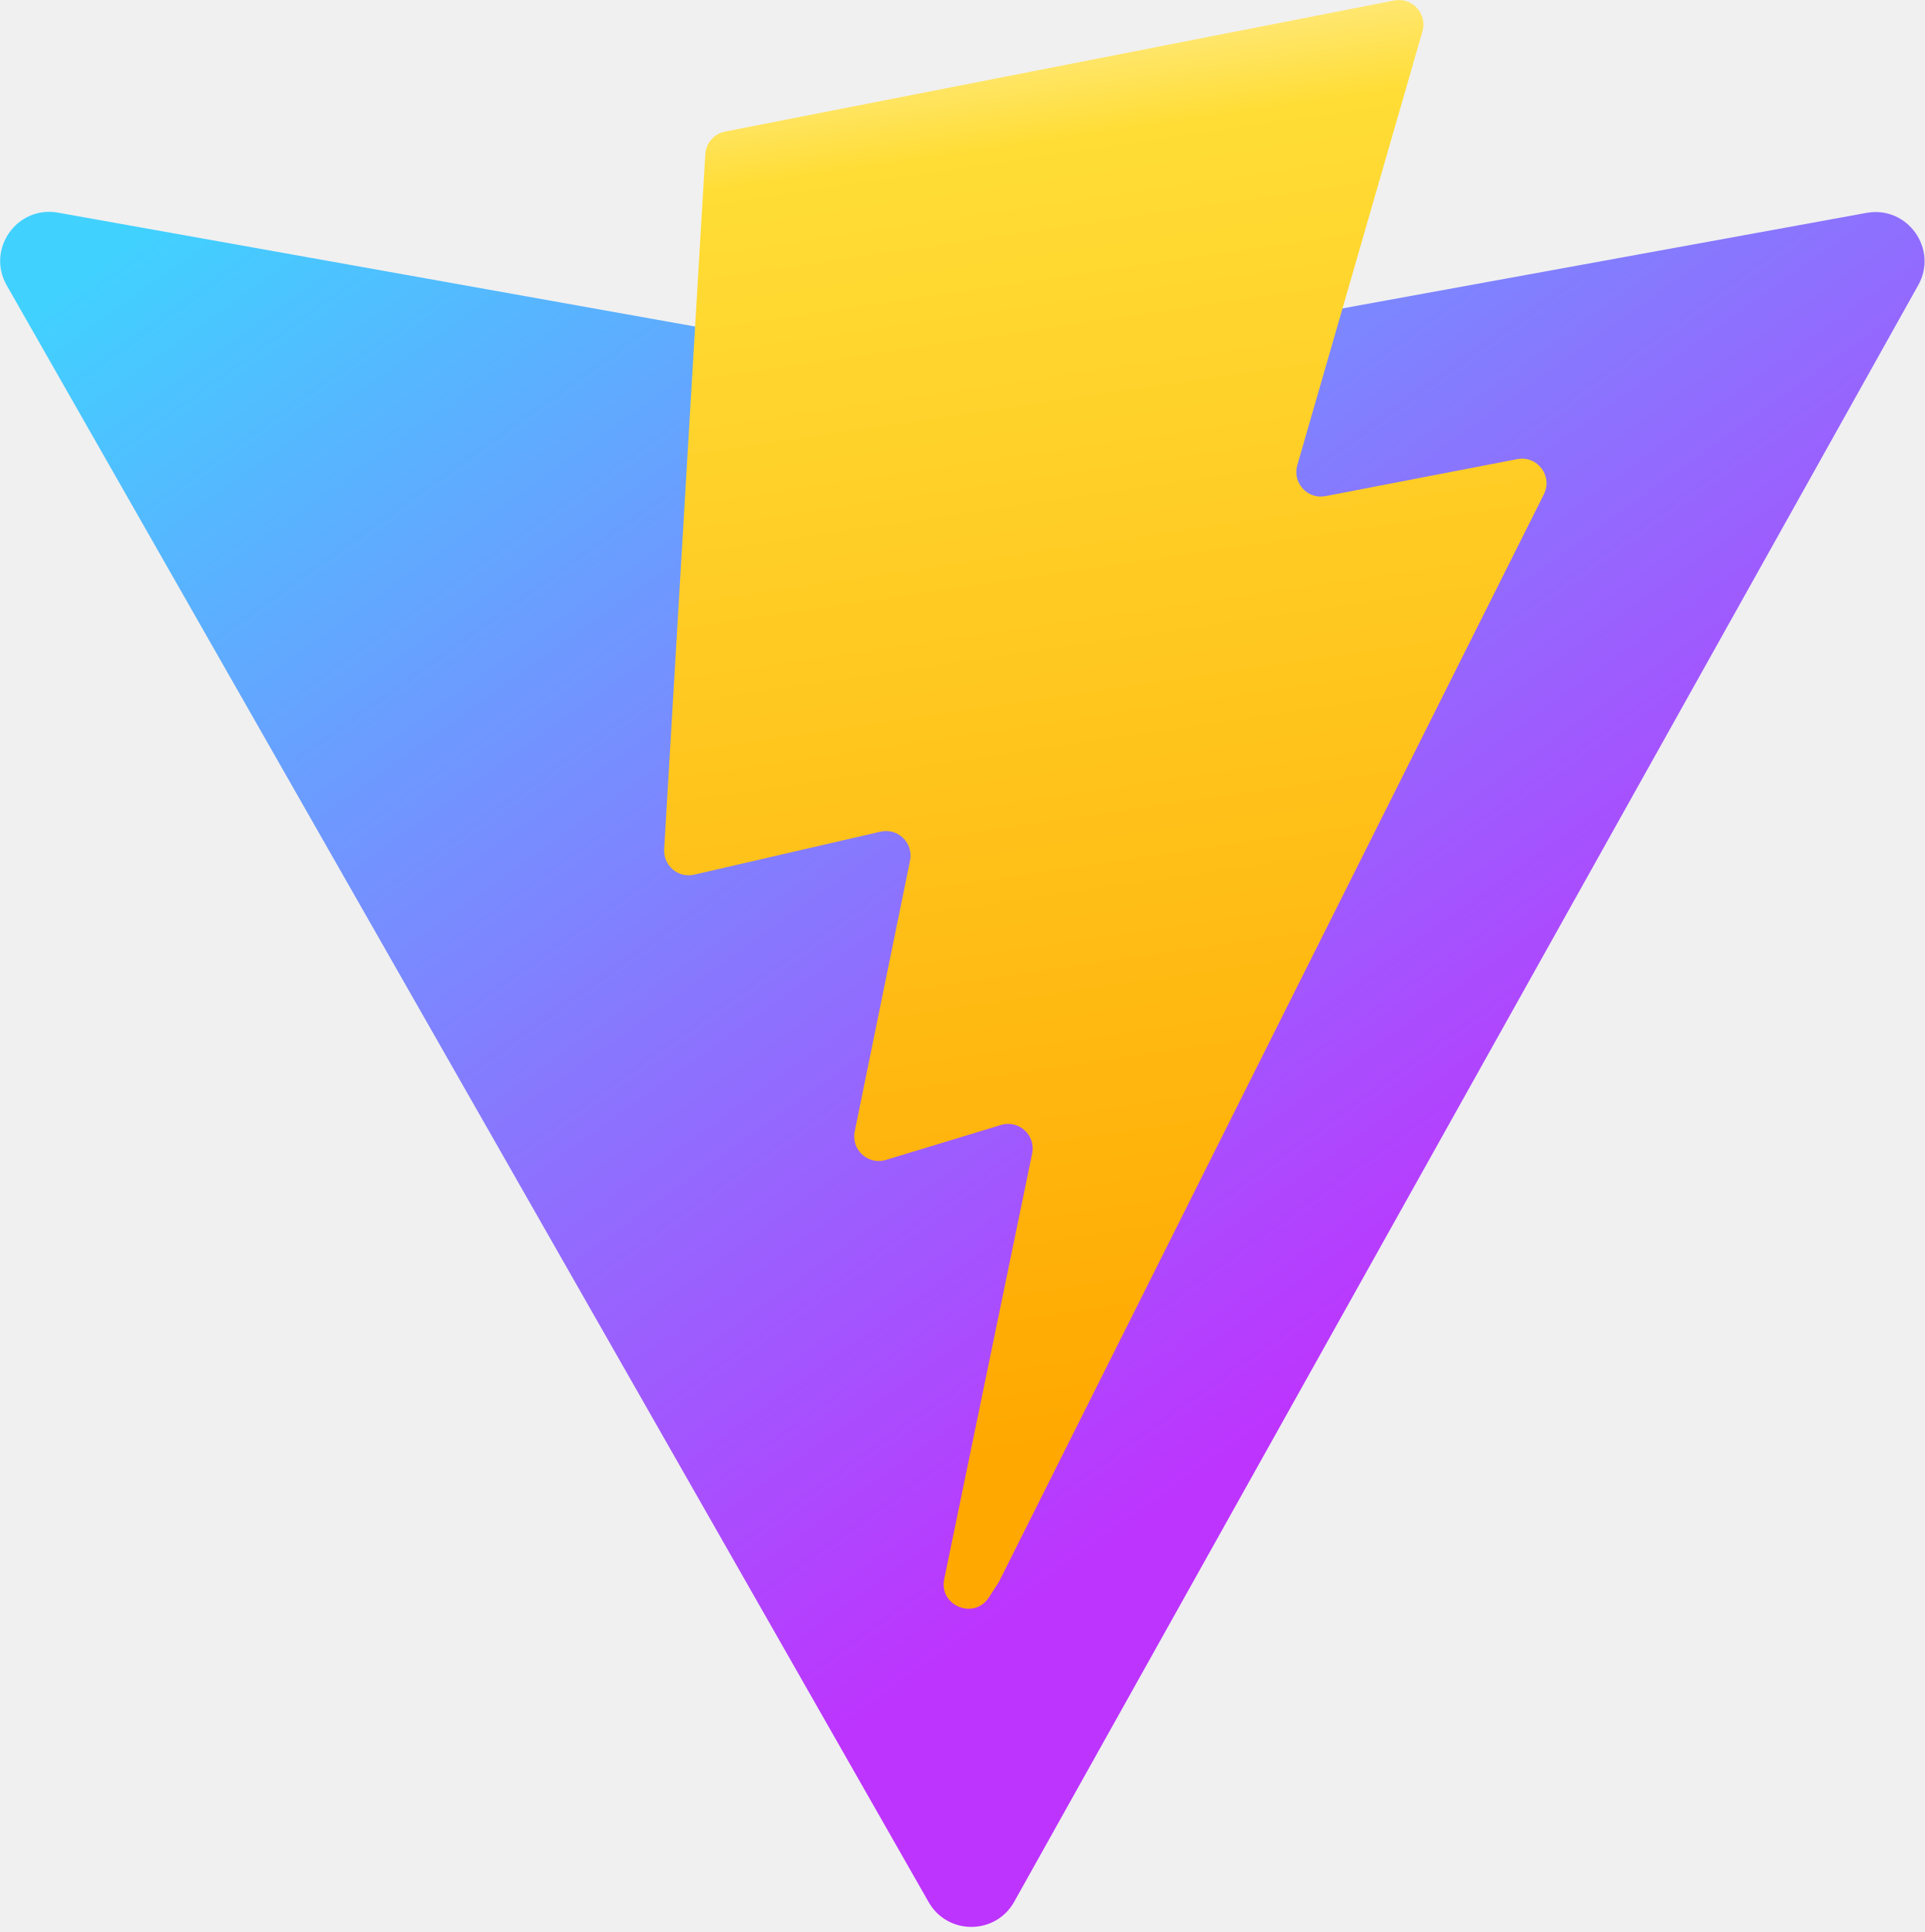
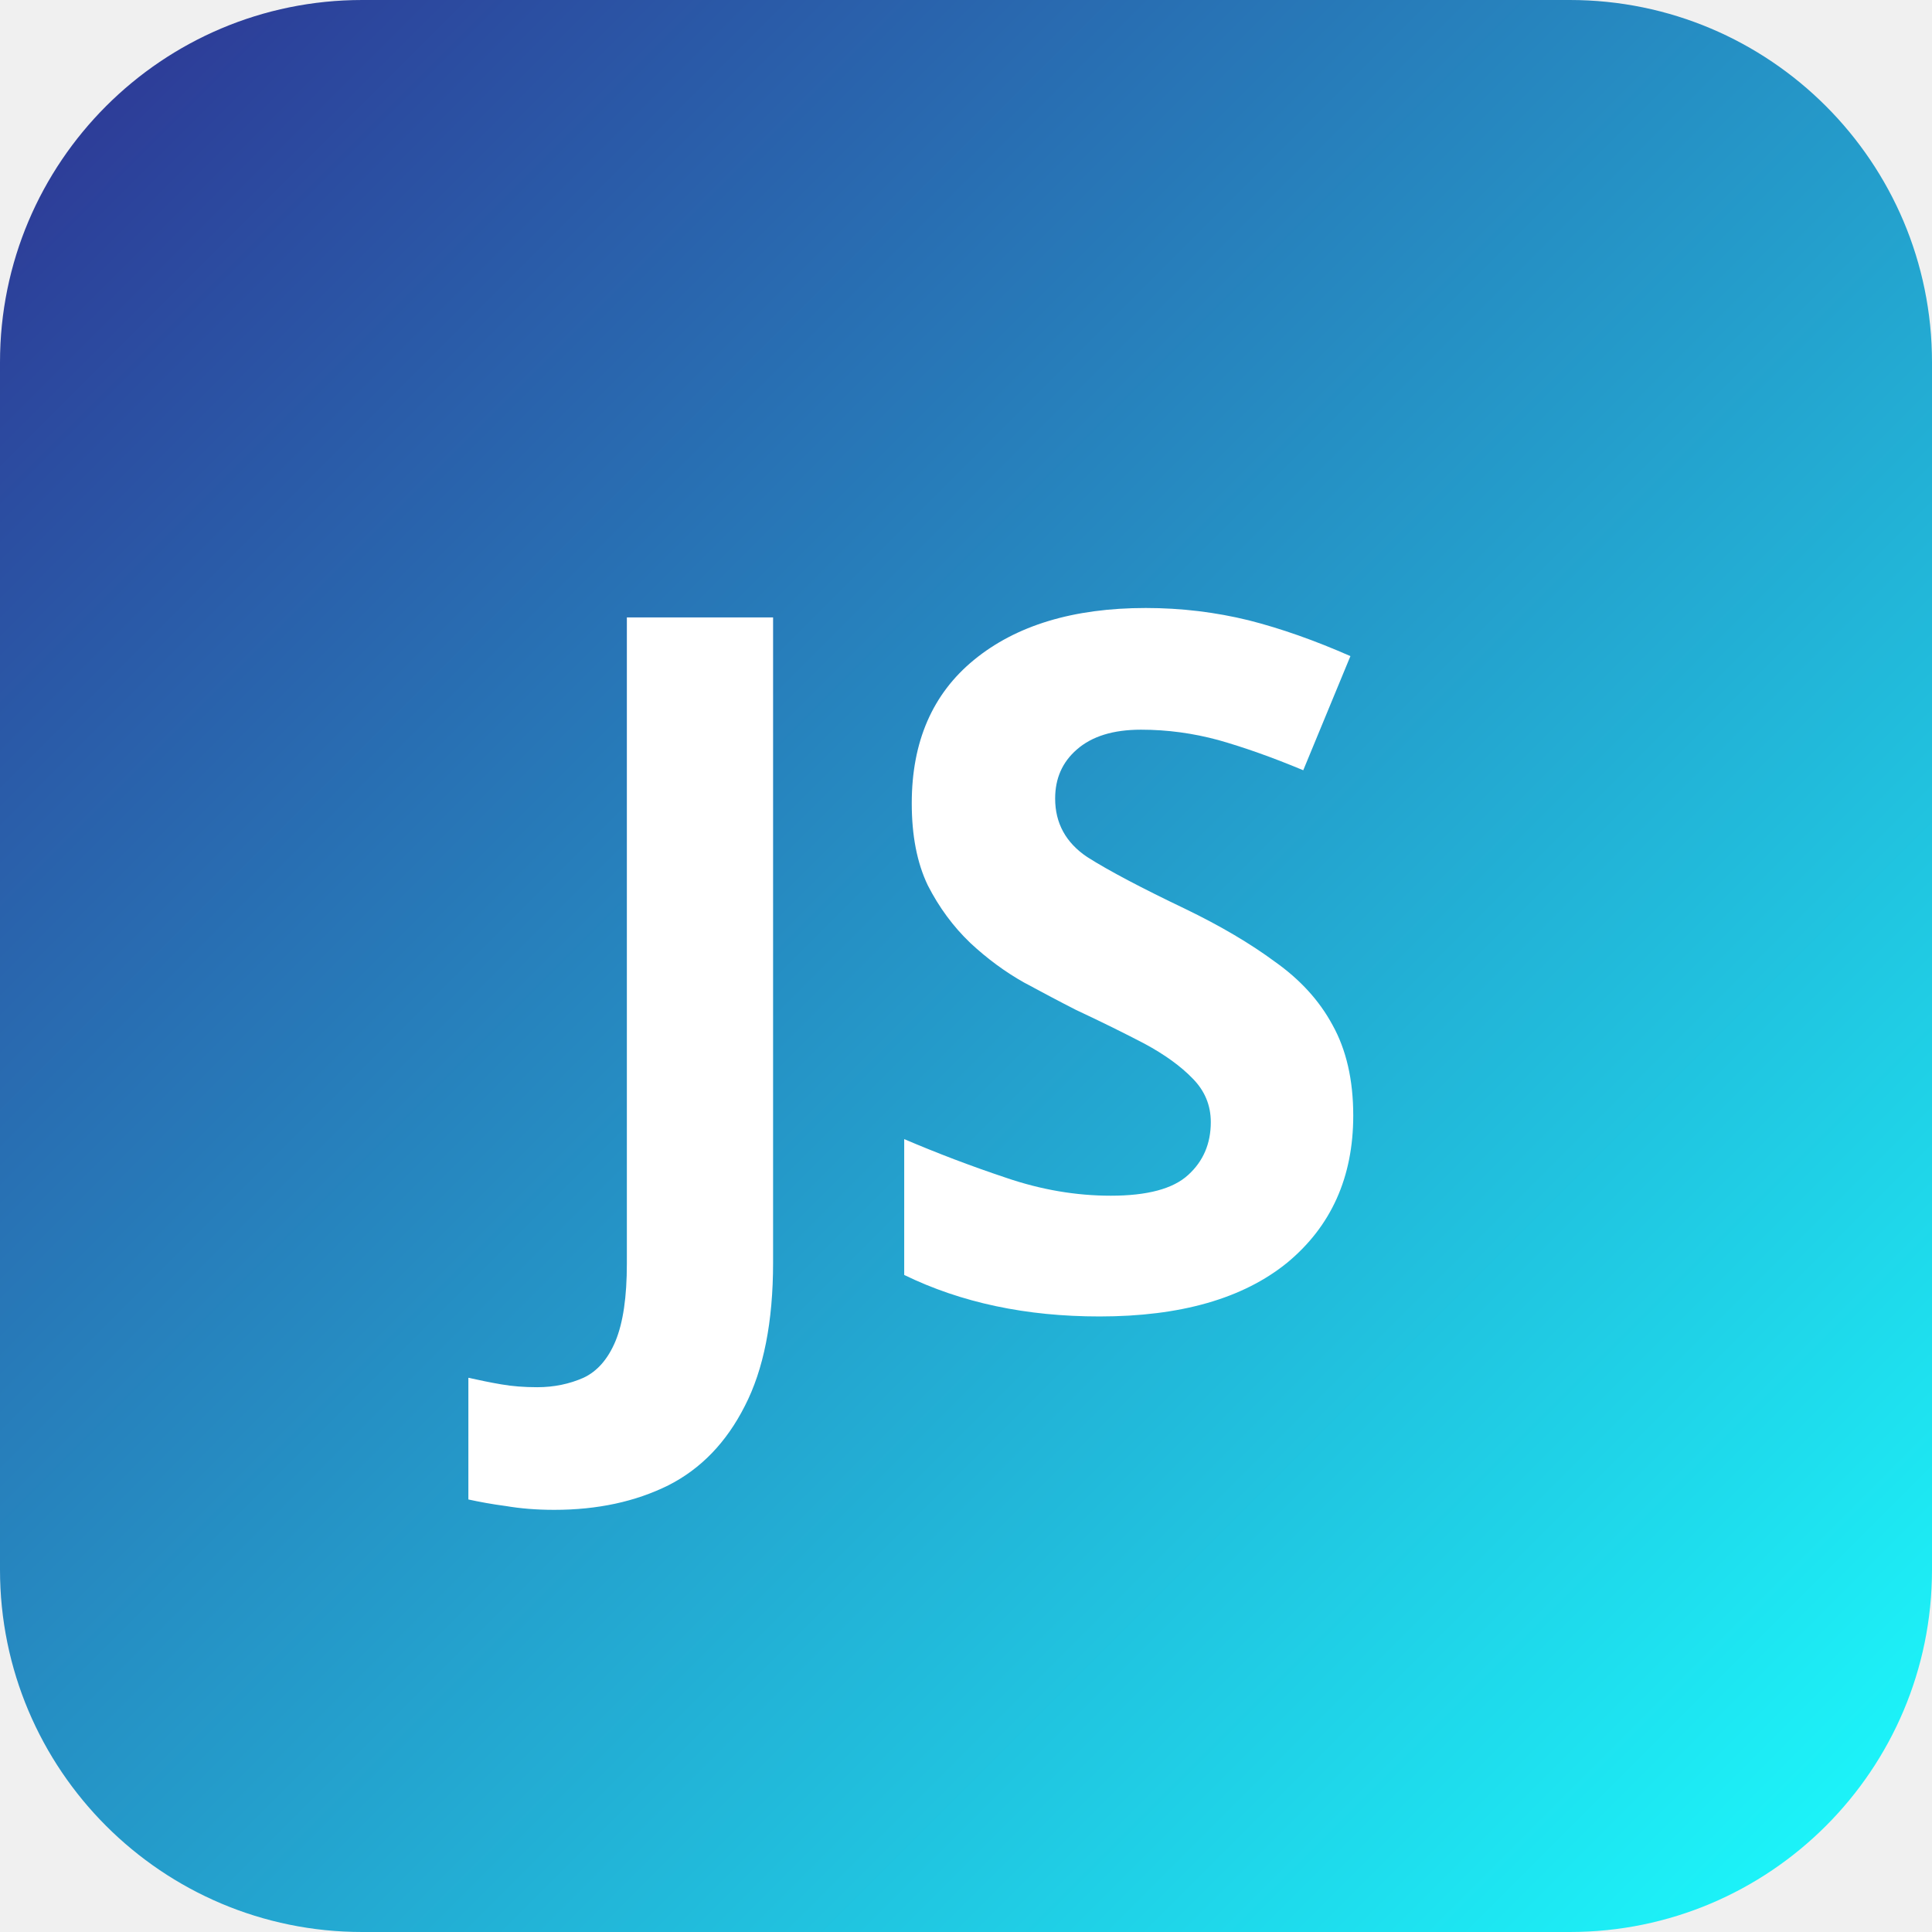
- <svg xmlns="http://www.w3.org/2000/svg" aria-hidden="true" role="img" class="iconify iconify--logos" width="31.88" height="32" preserveAspectRatio="xMidYMid meet" viewBox="0 0 256 257">
+ <svg xmlns="http://www.w3.org/2000/svg" width="32" height="32" viewBox="0 0 32 32">
  <defs>
-     <linearGradient id="IconifyId1813088fe1fbc01fb466" x1="-.828%" x2="57.636%" y1="7.652%" y2="78.411%">
-       <stop offset="0%" stop-color="#41D1FF" />
-       <stop offset="100%" stop-color="#BD34FE" />
-     </linearGradient>
-     <linearGradient id="IconifyId1813088fe1fbc01fb467" x1="43.376%" x2="50.316%" y1="2.242%" y2="89.03%">
-       <stop offset="0%" stop-color="#FFEA83" />
-       <stop offset="8.333%" stop-color="#FFDD35" />
-       <stop offset="100%" stop-color="#FFA800" />
+     <linearGradient id="grad1" x1="0%" y1="0%" x2="100%" y2="100%">
+       <stop offset="0%" style="stop-color:#2E3192;stop-opacity:1" />
+       <stop offset="100%" style="stop-color:#1BFFFF;stop-opacity:1" />
    </linearGradient>
  </defs>
-   <path fill="url(#IconifyId1813088fe1fbc01fb466)" d="M255.153 37.938L134.897 252.976c-2.483 4.44-8.862 4.466-11.382.048L.875 37.958c-2.746-4.814 1.371-10.646 6.827-9.67l120.385 21.517a6.537 6.537 0 0 0 2.322-.004l117.867-21.483c5.438-.991 9.574 4.796 6.877 9.62Z" />
-   <path fill="url(#IconifyId1813088fe1fbc01fb467)" d="M185.432.063L96.44 17.501a3.268 3.268 0 0 0-2.634 3.014l-5.474 92.456a3.268 3.268 0 0 0 3.997 3.378l24.777-5.718c2.318-.535 4.413 1.507 3.936 3.838l-7.361 36.047c-.495 2.426 1.782 4.5 4.151 3.78l15.304-4.649c2.372-.72 4.652 1.36 4.15 3.788l-11.698 56.621c-.732 3.542 3.979 5.473 5.943 2.437l1.313-2.028l72.516-144.72c1.215-2.423-.88-5.186-3.54-4.672l-25.505 4.922c-2.396.462-4.435-1.77-3.759-4.114l16.646-57.705c.677-2.35-1.37-4.583-3.769-4.113Z" />
+   <rect width="32" height="32" rx="6" fill="url(#grad1)" />
+   <text x="50%" y="50%" dominant-baseline="middle" text-anchor="middle" fill="white" font-family="Arial Black, sans-serif" font-weight="bold" font-size="16">
+     JS
+   </text>
</svg>
